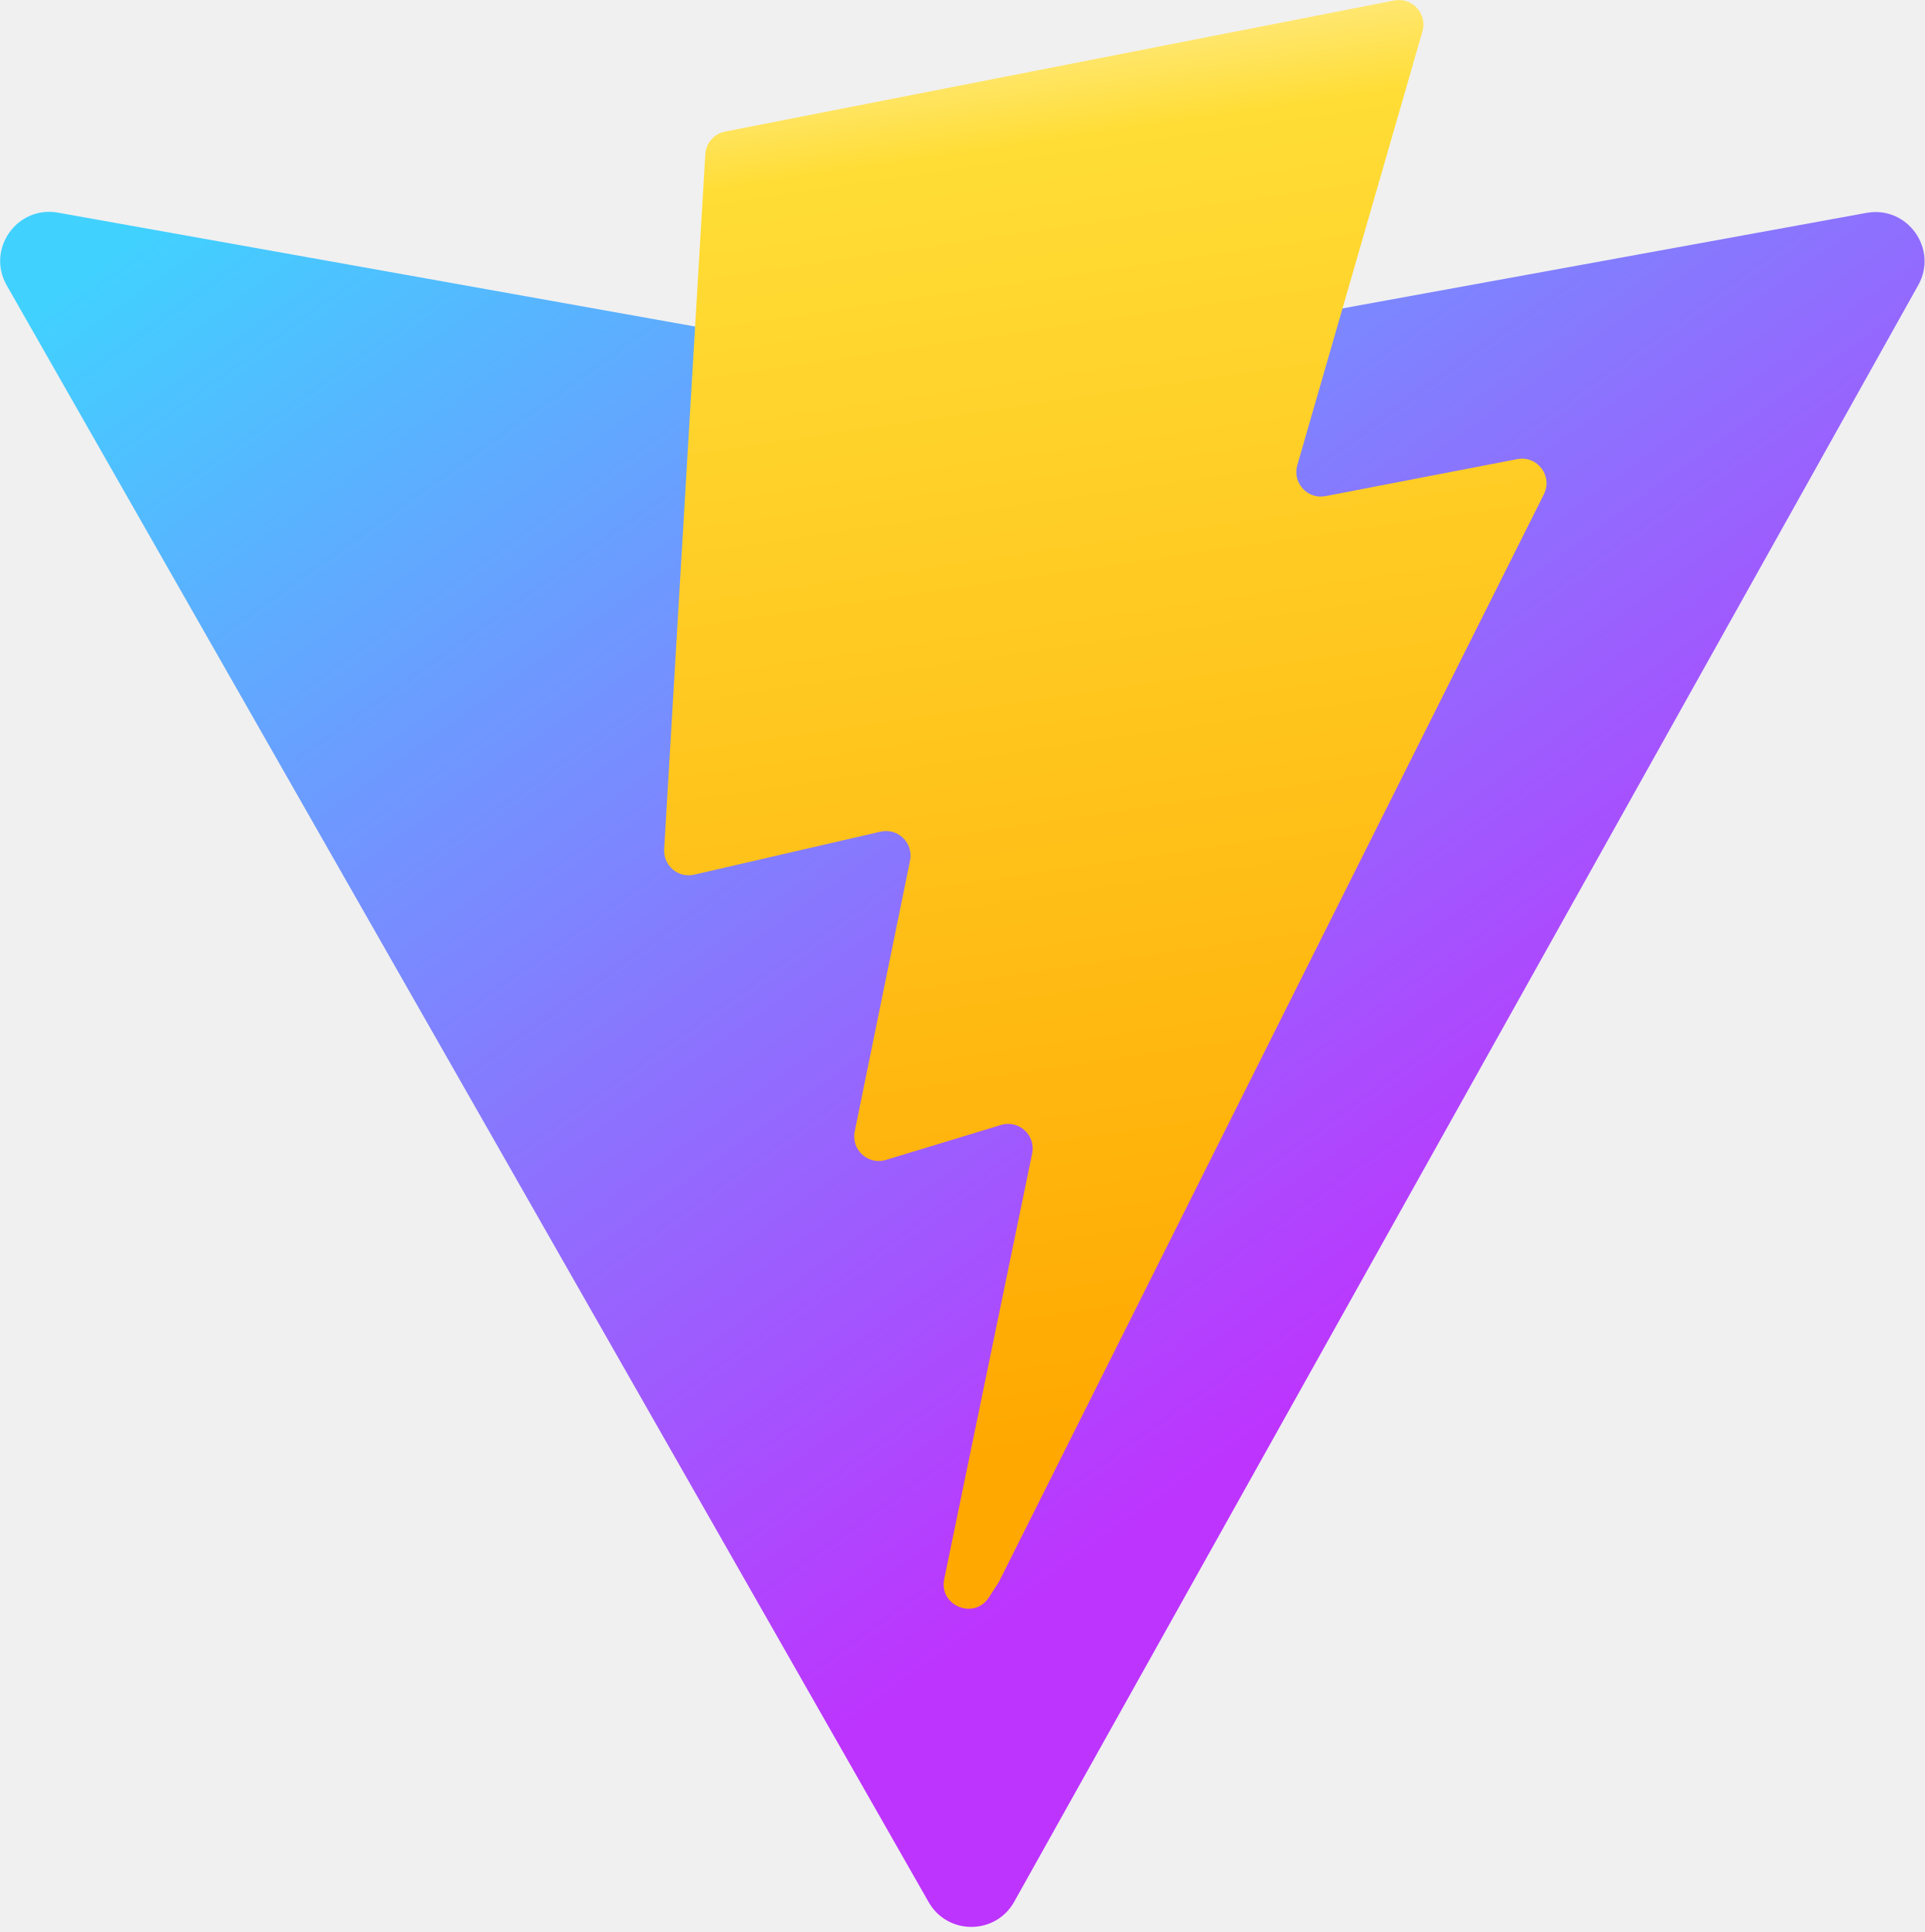
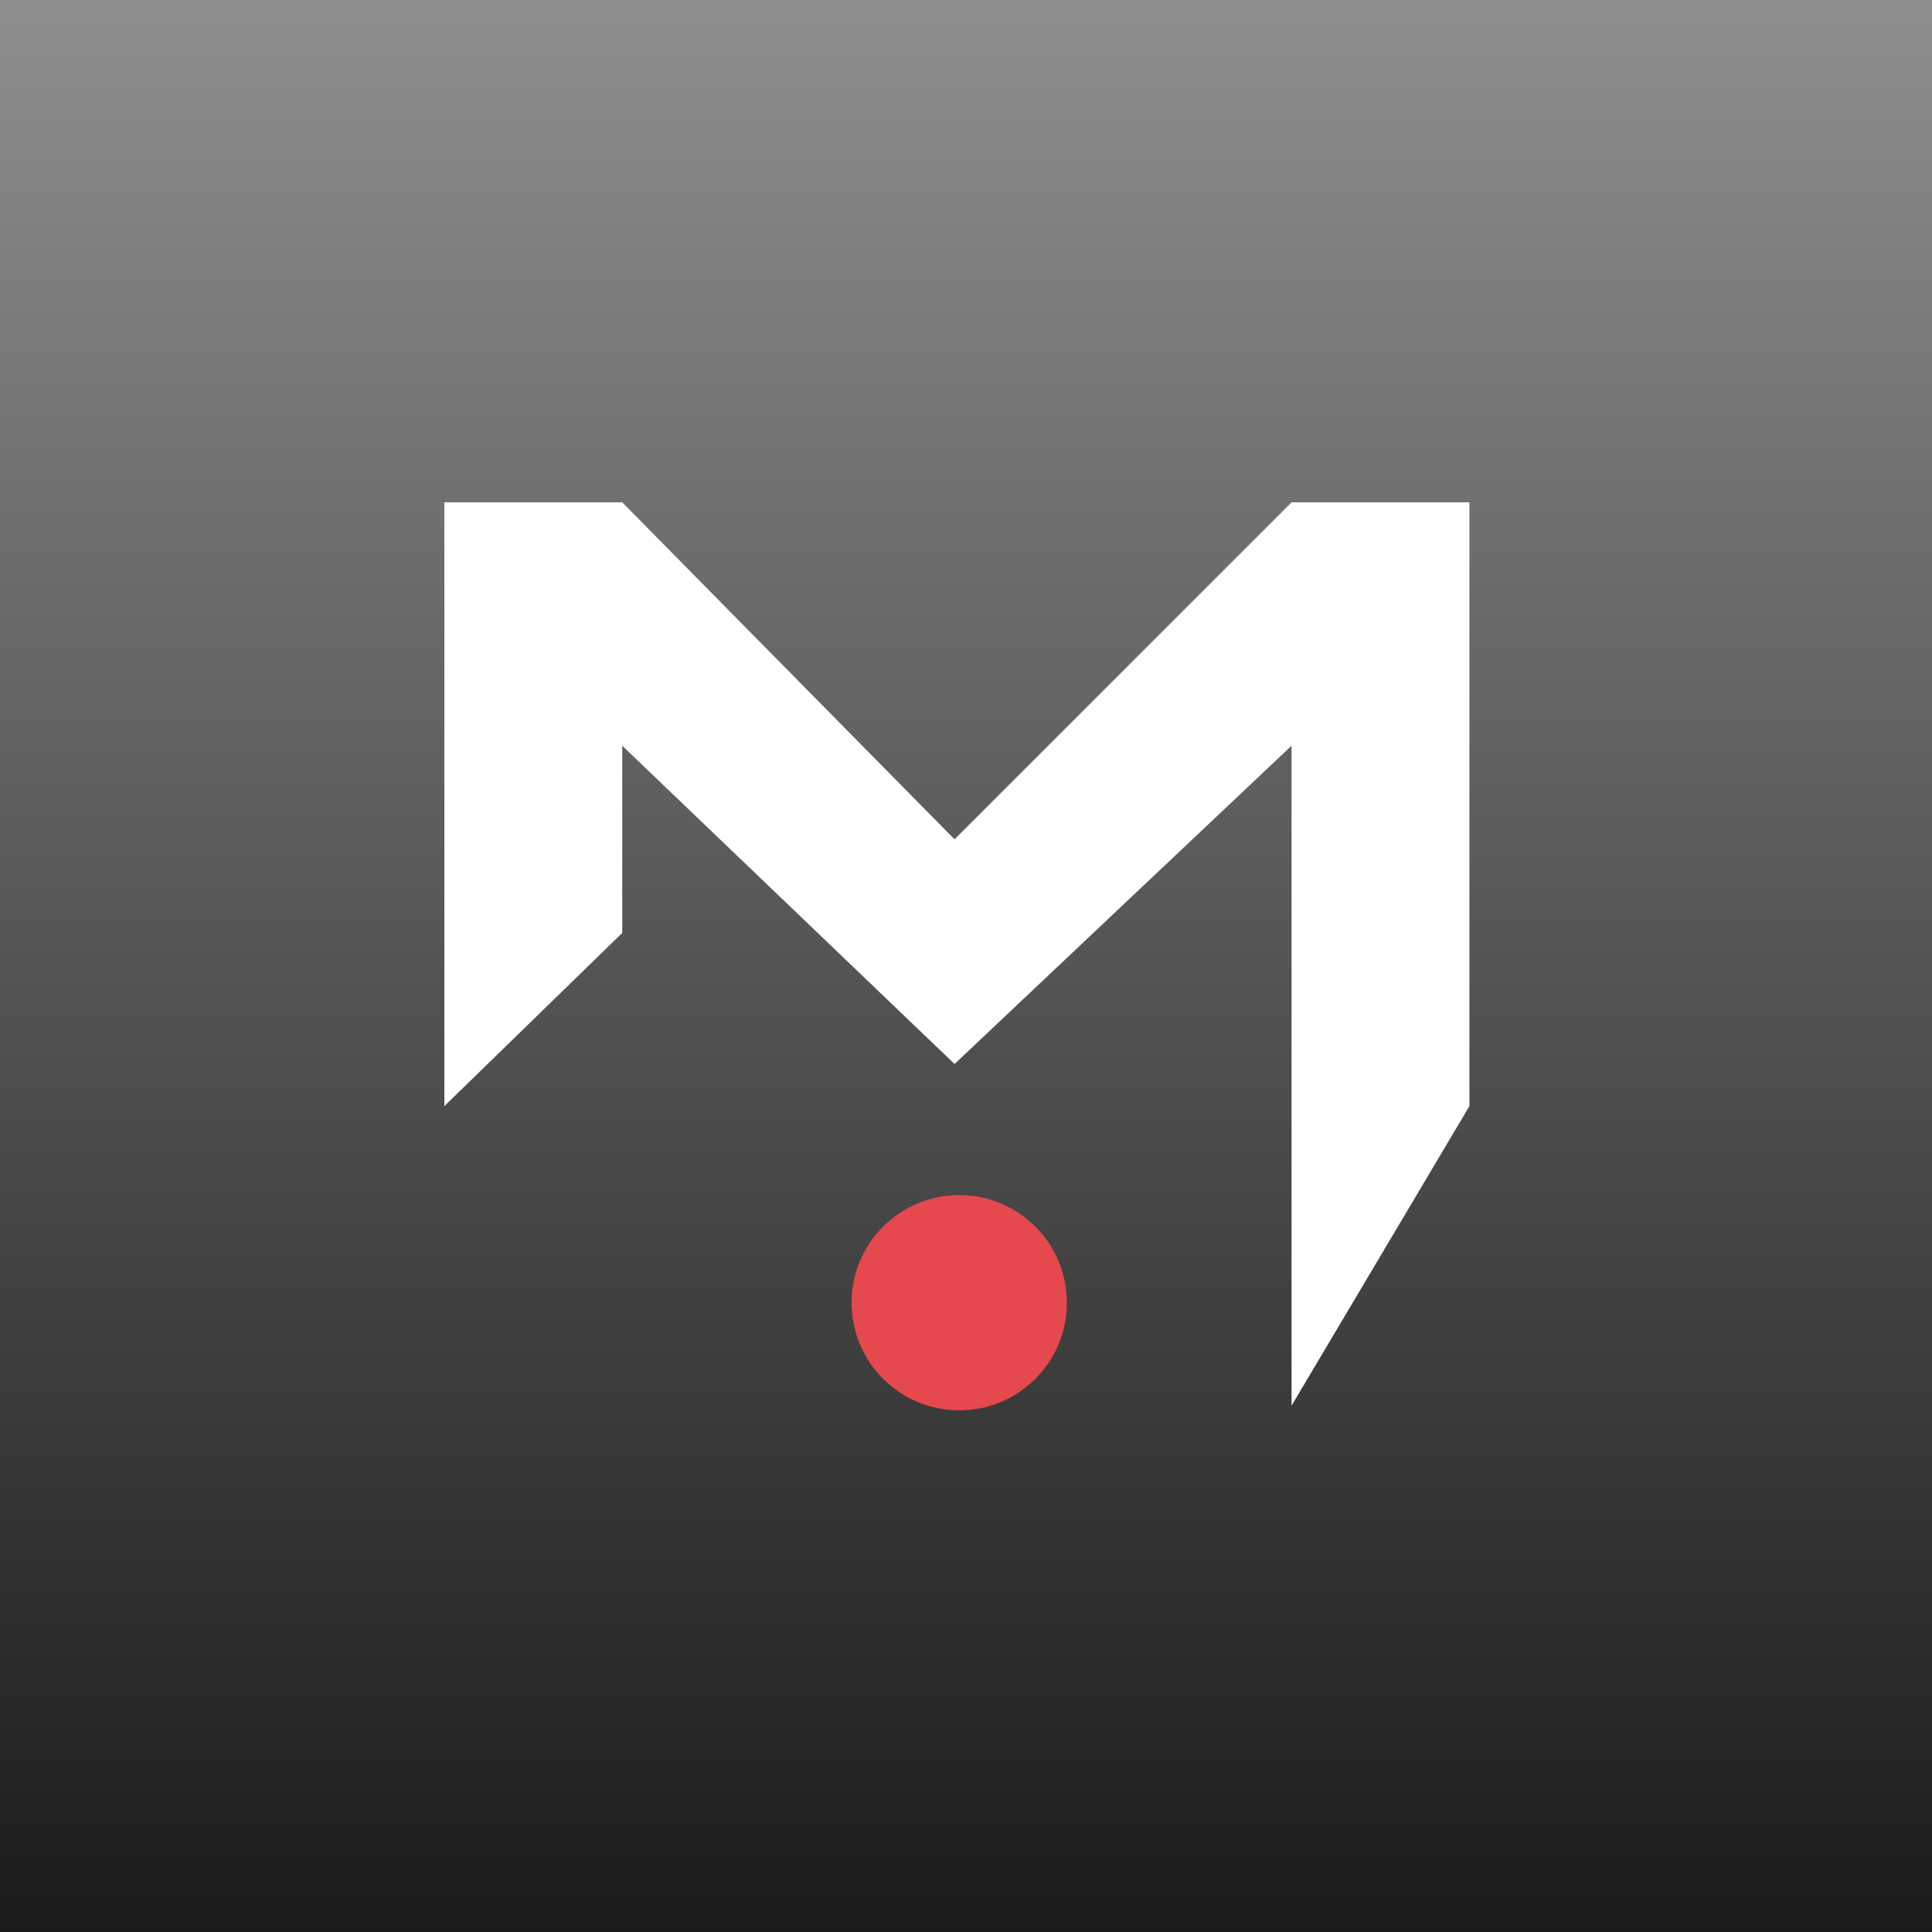
- <svg xmlns="http://www.w3.org/2000/svg" aria-hidden="true" role="img" class="iconify iconify--logos" width="31.88" height="32" preserveAspectRatio="xMidYMid meet" viewBox="0 0 256 257">
+ <svg xmlns="http://www.w3.org/2000/svg" width="512" height="512" viewBox="0 0 512 512" fill="none">
+   <rect width="512" height="512" fill="url(#paint0_linear_49_298)" />
+   <circle cx="254.204" cy="345.231" r="28.529" fill="#E5484D" />
+   <path d="M117.76 293.133V133.12H164.896L252.965 222.43L342.275 133.12H389.41V293.133L342.275 372.52V197.622L252.965 281.97L164.896 197.622V247.238L117.76 293.133Z" fill="white" />
  <defs>
-     <linearGradient id="IconifyId1813088fe1fbc01fb466" x1="-.828%" x2="57.636%" y1="7.652%" y2="78.411%">
-       <stop offset="0%" stop-color="#41D1FF" />
-       <stop offset="100%" stop-color="#BD34FE" />
-     </linearGradient>
-     <linearGradient id="IconifyId1813088fe1fbc01fb467" x1="43.376%" x2="50.316%" y1="2.242%" y2="89.03%">
-       <stop offset="0%" stop-color="#FFEA83" />
-       <stop offset="8.333%" stop-color="#FFDD35" />
-       <stop offset="100%" stop-color="#FFA800" />
+     <linearGradient id="paint0_linear_49_298" x1="256" y1="0" x2="256" y2="512" gradientUnits="userSpaceOnUse">
+       <stop stop-color="#8E8E8E" />
+       <stop offset="1" stop-color="#1B1B1B" />
    </linearGradient>
  </defs>
-   <path fill="url(#IconifyId1813088fe1fbc01fb466)" d="M255.153 37.938L134.897 252.976c-2.483 4.44-8.862 4.466-11.382.048L.875 37.958c-2.746-4.814 1.371-10.646 6.827-9.67l120.385 21.517a6.537 6.537 0 0 0 2.322-.004l117.867-21.483c5.438-.991 9.574 4.796 6.877 9.62Z" />
-   <path fill="url(#IconifyId1813088fe1fbc01fb467)" d="M185.432.063L96.44 17.501a3.268 3.268 0 0 0-2.634 3.014l-5.474 92.456a3.268 3.268 0 0 0 3.997 3.378l24.777-5.718c2.318-.535 4.413 1.507 3.936 3.838l-7.361 36.047c-.495 2.426 1.782 4.5 4.151 3.78l15.304-4.649c2.372-.72 4.652 1.36 4.15 3.788l-11.698 56.621c-.732 3.542 3.979 5.473 5.943 2.437l1.313-2.028l72.516-144.72c1.215-2.423-.88-5.186-3.54-4.672l-25.505 4.922c-2.396.462-4.435-1.77-3.759-4.114l16.646-57.705c.677-2.35-1.37-4.583-3.769-4.113Z" />
</svg>
